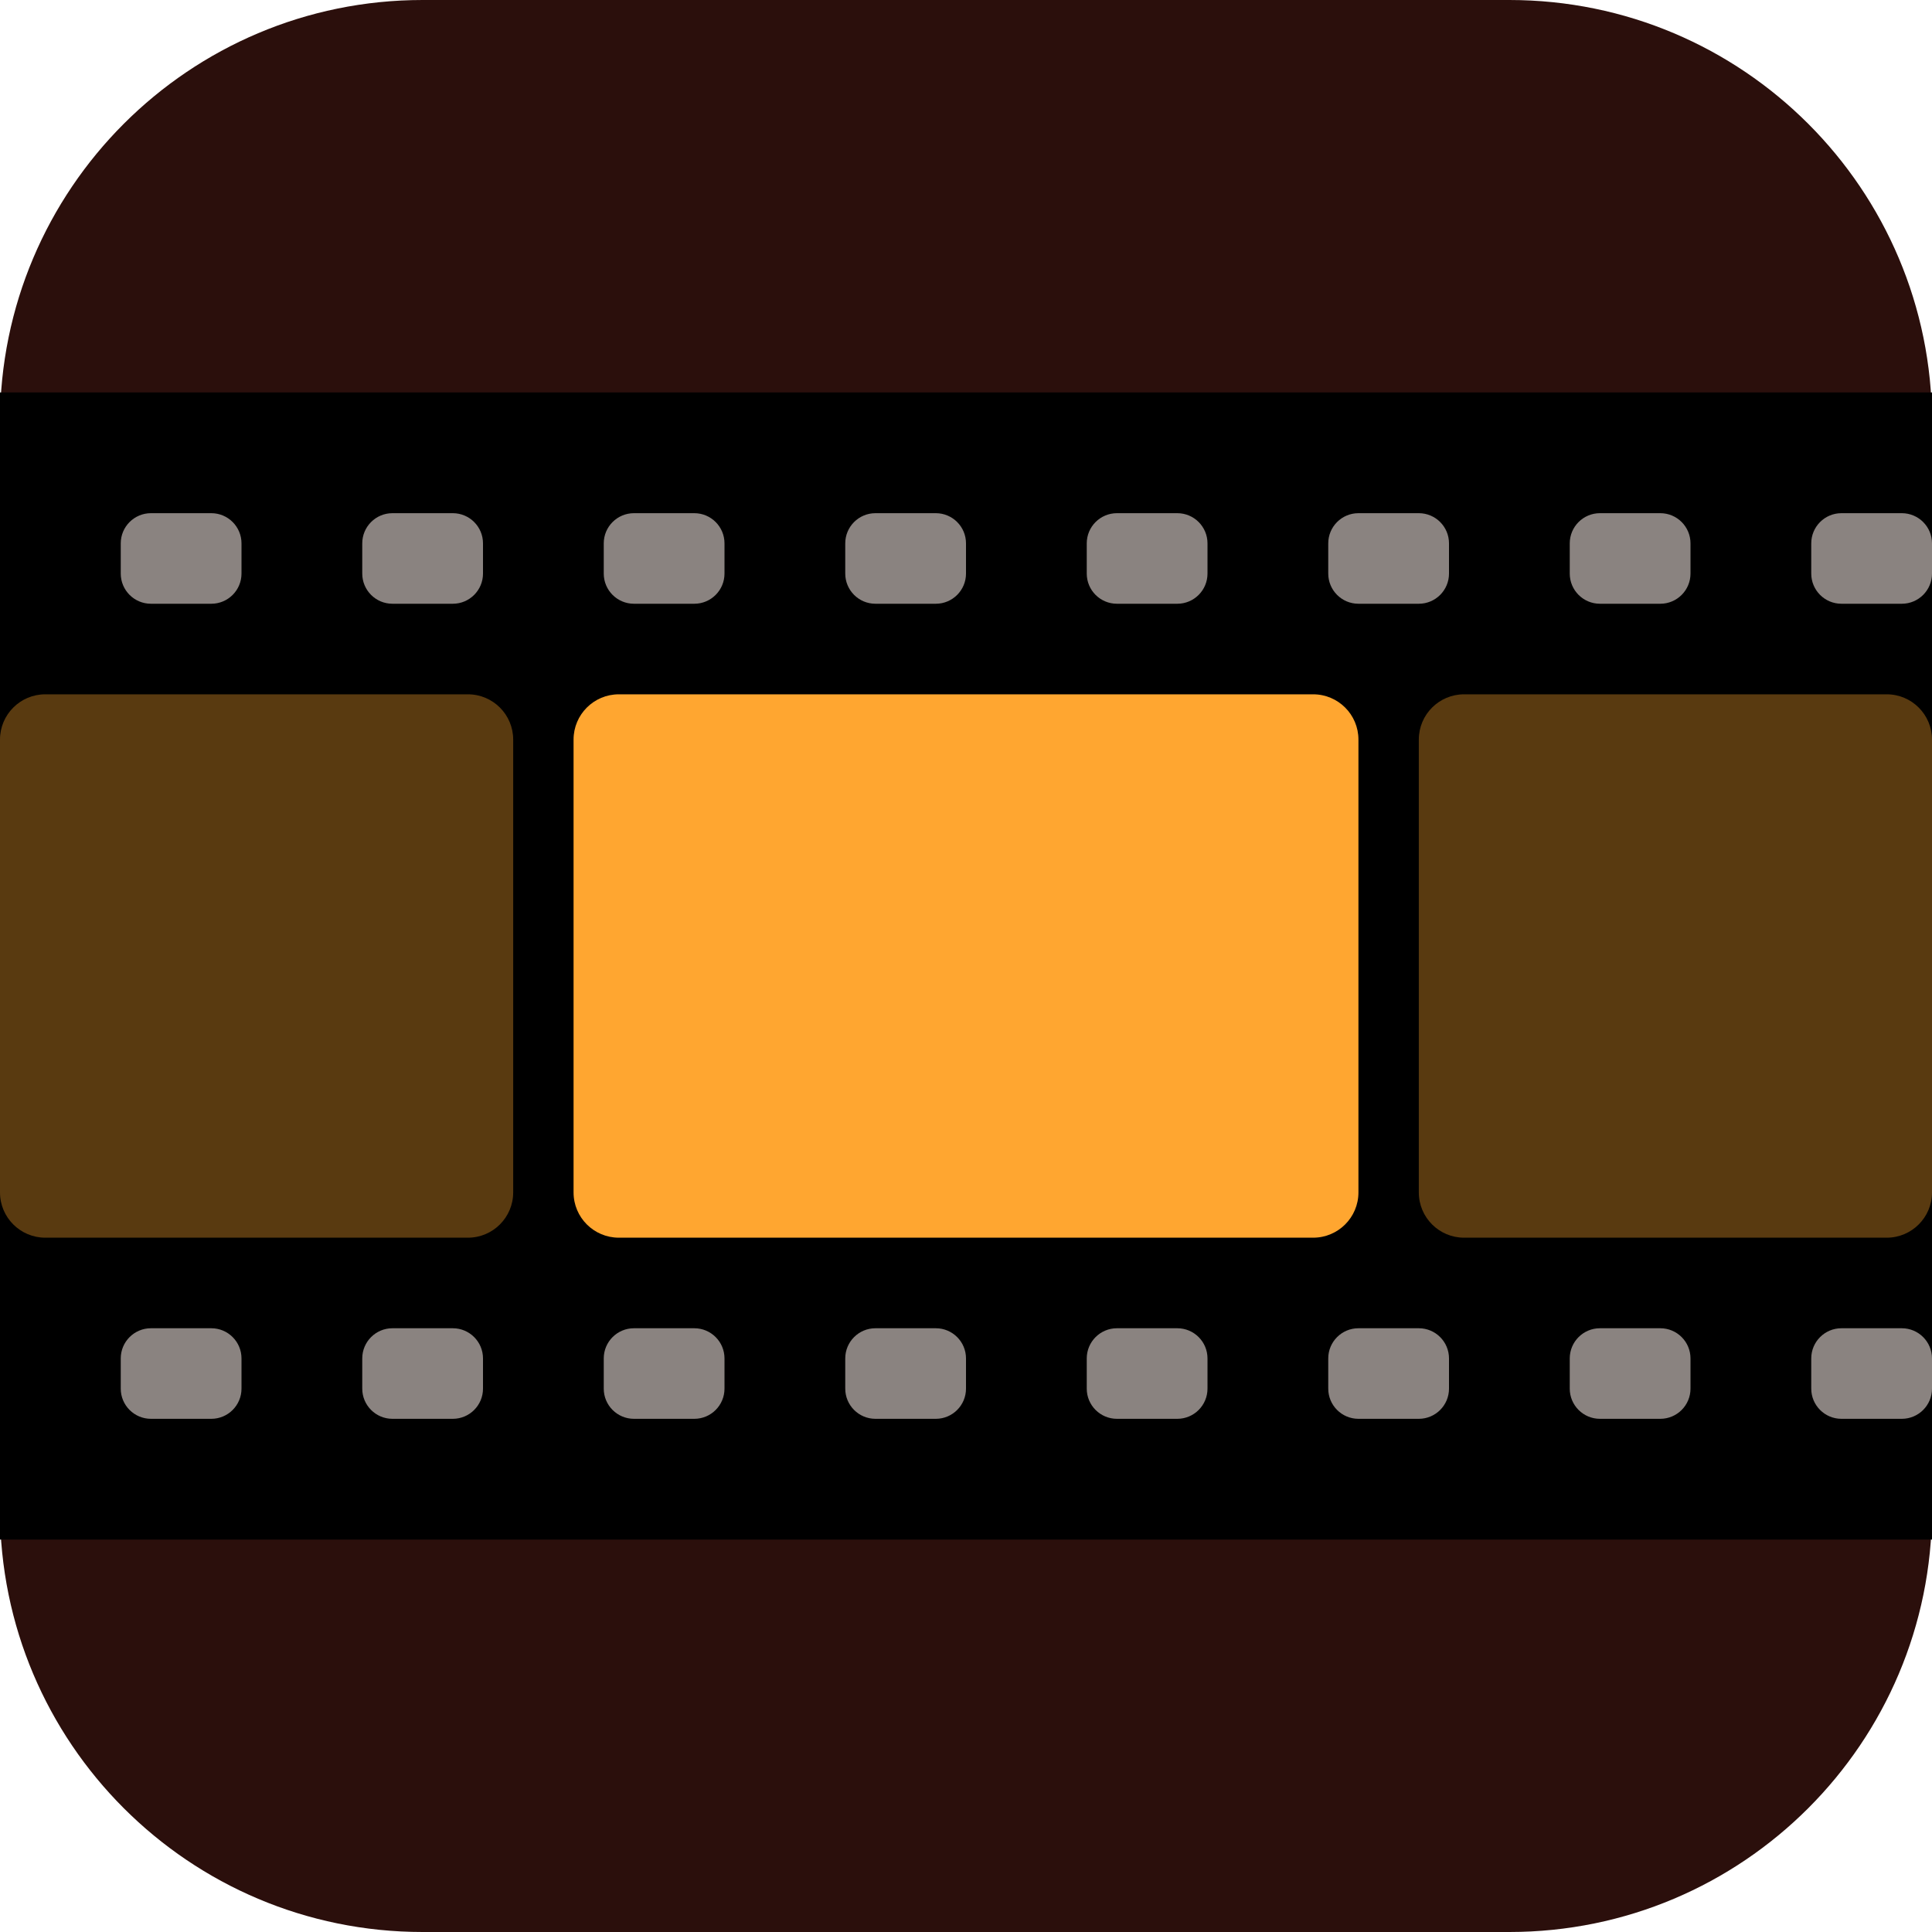
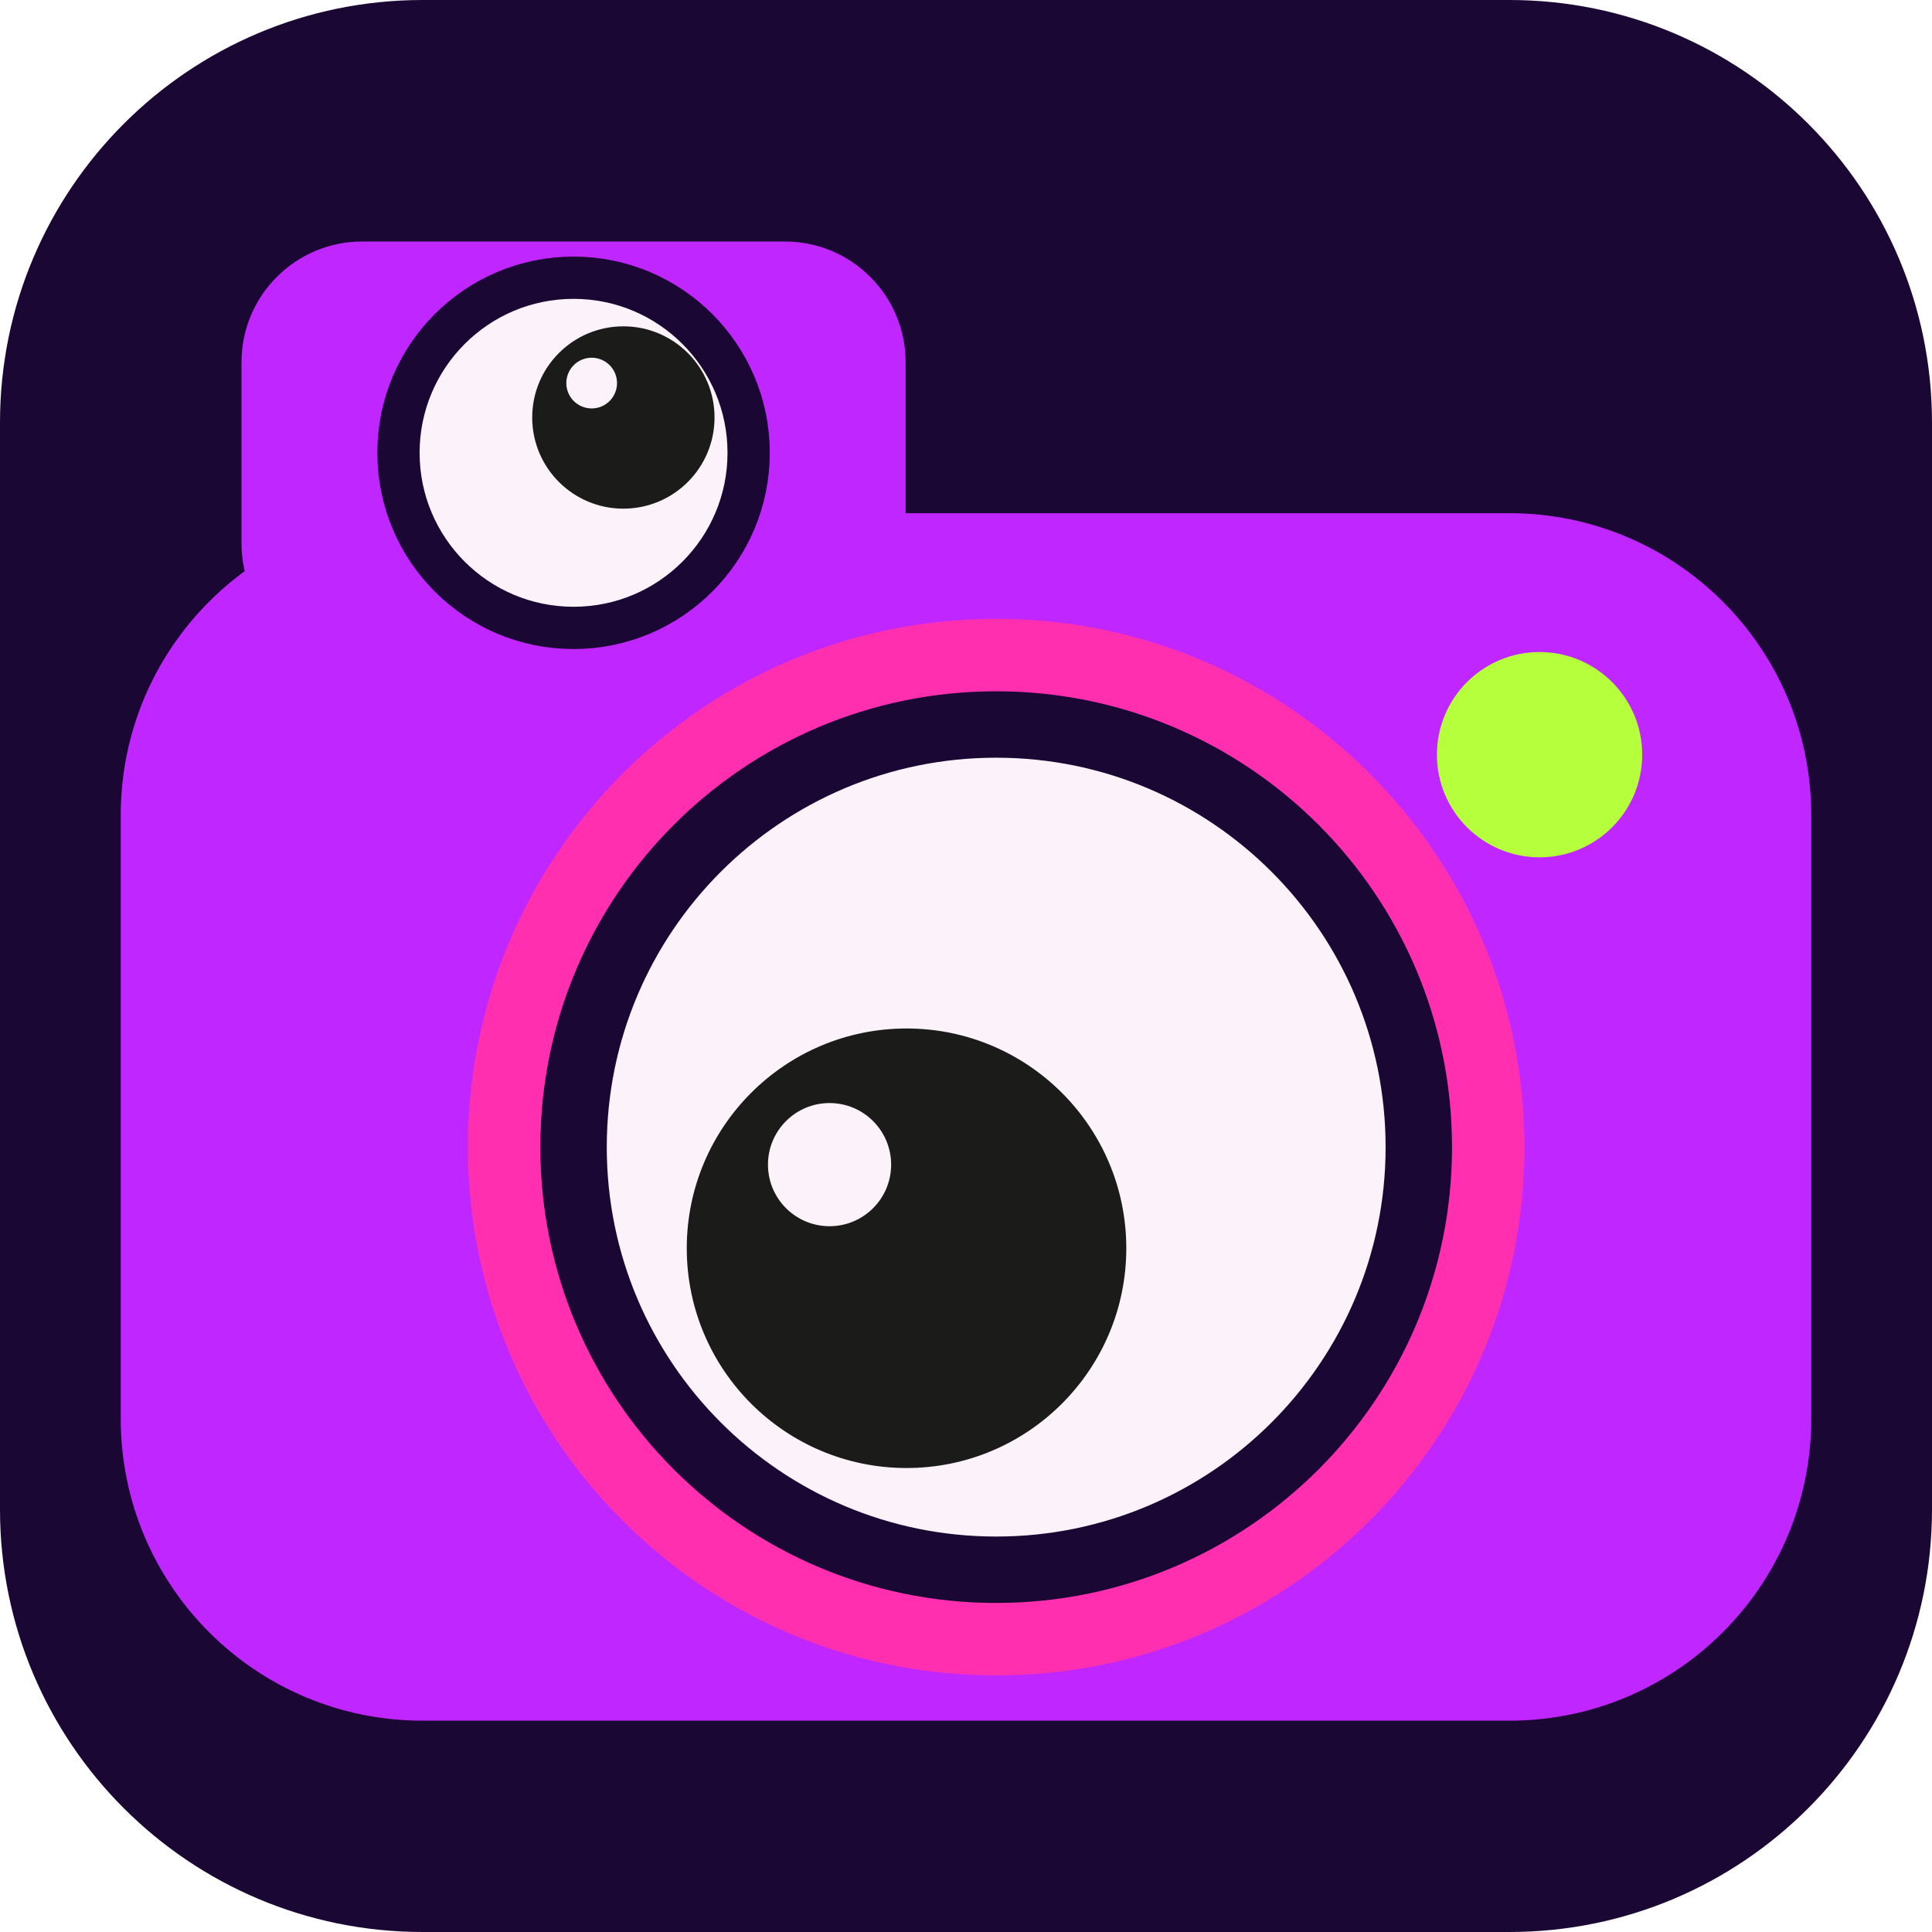
<svg xmlns="http://www.w3.org/2000/svg" viewBox="0 0 64 64" width="64" height="64" role="img" aria-label="virtubooth">
-   <rect width="64" height="64" rx="14" fill="#2b0f0c" />
-   <rect y="13" width="64" height="38" fill="#000" />
-   <g fill="#fbefe9" fill-opacity=".55">
-     <rect x="4" y="17" width="4" height="3" rx="1" />
-     <rect x="12" y="17" width="4" height="3" rx="1" />
-     <rect x="20" y="17" width="4" height="3" rx="1" />
-     <rect x="28" y="17" width="4" height="3" rx="1" />
-     <rect x="36" y="17" width="4" height="3" rx="1" />
-     <rect x="44" y="17" width="4" height="3" rx="1" />
-     <rect x="52" y="17" width="4" height="3" rx="1" />
-     <rect x="60" y="17" width="4" height="3" rx="1" />
-     <rect x="4" y="44" width="4" height="3" rx="1" />
-     <rect x="12" y="44" width="4" height="3" rx="1" />
-     <rect x="20" y="44" width="4" height="3" rx="1" />
-     <rect x="28" y="44" width="4" height="3" rx="1" />
-     <rect x="36" y="44" width="4" height="3" rx="1" />
-     <rect x="44" y="44" width="4" height="3" rx="1" />
-     <rect x="52" y="44" width="4" height="3" rx="1" />
-     <rect x="60" y="44" width="4" height="3" rx="1" />
-   </g>
-   <rect x="0" y="23" width="17" height="18" rx="1.5" fill="#ffa630" fill-opacity=".35" />
-   <rect x="19" y="23" width="26" height="18" rx="1.5" fill="#ffa630" />
-   <rect x="47" y="23" width="17" height="18" rx="1.5" fill="#ffa630" fill-opacity=".35" />
+   <rect width="64" height="64" rx="14" fill="#1A0733" />
+   <rect x="8" y="8" width="22" height="14" rx="4" fill="#C026FF" />
+   <rect x="4" y="17" width="56" height="40" rx="10" fill="#C026FF" />
+   <circle cx="51" cy="25" r="3.4" fill="#B6FF3C" />
+   <circle cx="33" cy="38" r="17.5" fill="#FF2FB0" />
+   <circle cx="19" cy="15" r="5.8" fill="#FCF2F9" stroke="#1A0733" stroke-width="1.4" />
+   <circle cx="20.65" cy="13.83" r="3.02" fill="#1B1B1A" />
+   <circle cx="19.60" cy="12.69" r="0.84" fill="#FCF2F9" />
+   <circle cx="33" cy="38" r="14" fill="#FCF2F9" stroke="#1A0733" stroke-width="2.2" />
+   <circle cx="30.03" cy="41.35" r="7.28" fill="#1B1B1A" />
+   <circle cx="27.48" cy="38.58" r="2.04" fill="#FCF2F9" />
</svg>
